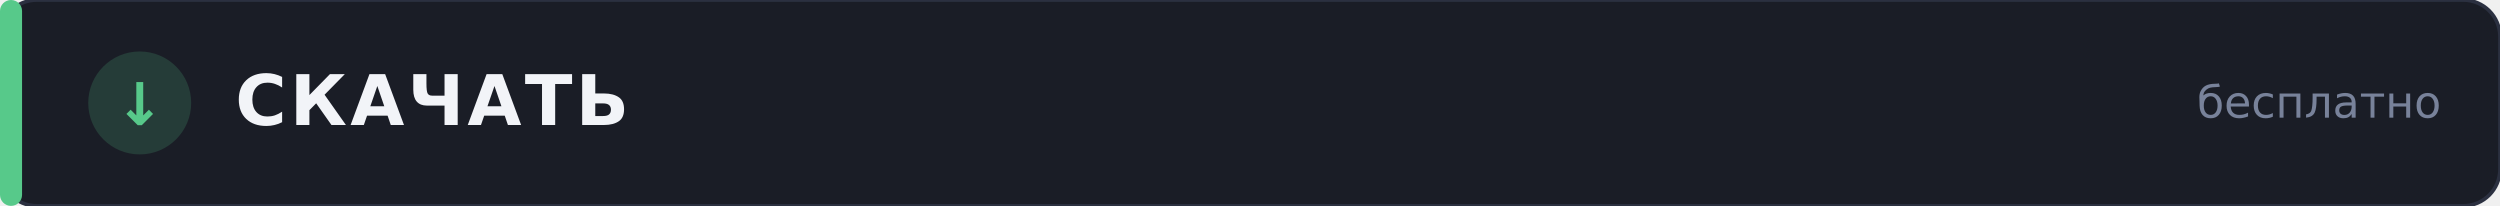
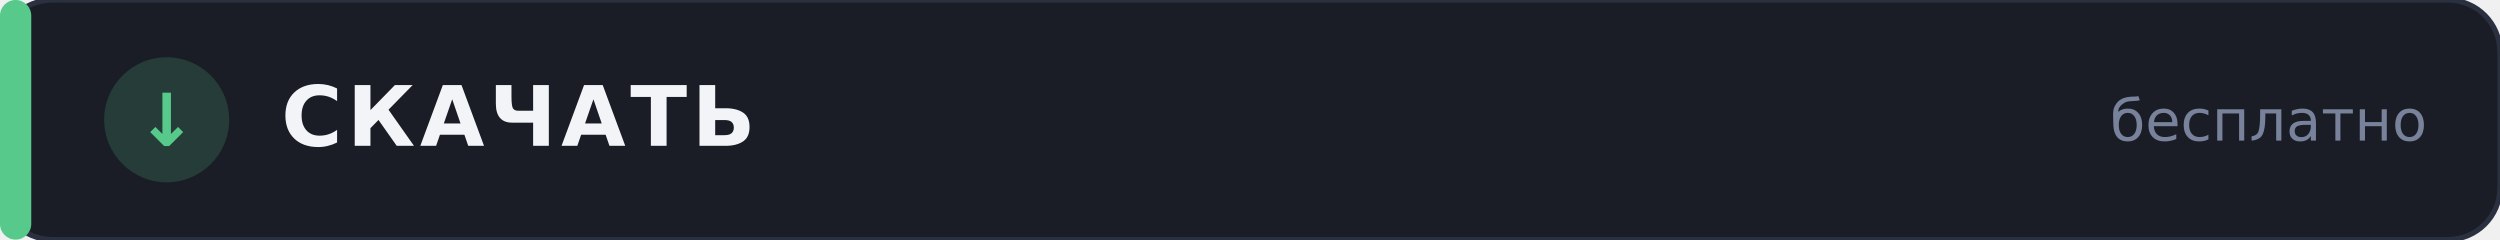
- <svg xmlns="http://www.w3.org/2000/svg" width="680" height="56" viewBox="0 0 680 56" font-family="DejaVu Sans, Segoe UI, Roboto, Arial, sans-serif">
+ <svg xmlns="http://www.w3.org/2000/svg" width="480" height="46" viewBox="0 0 480 46" font-family="DejaVu Sans, Segoe UI, Roboto, Arial, sans-serif">
  <defs>
    <linearGradient id="bg" x1="0" y1="0" x2="1" y2="1">
      <stop offset="0" stop-color="#0e1017" />
      <stop offset="0.55" stop-color="#151824" />
      <stop offset="1" stop-color="#0f1319" />
    </linearGradient>
    <linearGradient id="logo" x1="0" y1="0" x2="1" y2="1">
      <stop offset="0" stop-color="#3d6fd8" />
      <stop offset="1" stop-color="#57c98a" />
    </linearGradient>
    <linearGradient id="green" x1="0" y1="0" x2="1" y2="0">
      <stop offset="0" stop-color="#2fa364" />
      <stop offset="1" stop-color="#6fdd9b" />
    </linearGradient>
    <linearGradient id="bar" x1="0" y1="0" x2="0" y2="1">
      <stop offset="0" stop-color="#3d6fd8" />
      <stop offset="1" stop-color="#57c98a" />
    </linearGradient>
    <pattern id="grid" width="30" height="30" patternUnits="userSpaceOnUse">
      <path d="M30 0H0V30" fill="none" stroke="#ffffff" stroke-opacity="0.035" />
    </pattern>
  </defs>
-   <rect width="680" height="56" rx="10" fill="#1a1d26" stroke="#2b3040" />
-   <rect x="0" y="0" width="6" height="56" rx="3" fill="#57c98a" />
-   <circle cx="38" cy="28.0" r="14" fill="#57c98a" opacity="0.18" />
-   <text x="38" y="34.0" font-size="16" font-weight="bold" fill="#57c98a" text-anchor="middle">↓</text>
-   <text x="64" y="34.0" font-size="19" font-weight="bold" fill="#f2f4f8" letter-spacing="0.9">СКАЧАТЬ</text>
-   <text x="664" y="32.0" font-size="12" fill="#78829a" text-anchor="end">бесплатно</text>
+   <rect width="480" height="46" rx="10" fill="#1a1d26" stroke="#2b3040" />
+   <rect x="0" y="0" width="6" height="46" rx="3" fill="#57c98a" />
+   <circle cx="32" cy="23.0" r="12" fill="#57c98a" opacity="0.18" />
+   <text x="32" y="28.0" font-size="14" font-weight="bold" fill="#57c98a" text-anchor="middle">↓</text>
+   <text x="54" y="28.0" font-size="16" font-weight="bold" fill="#f2f4f8" letter-spacing="0.9">СКАЧАТЬ</text>
+   <text x="466" y="27.0" font-size="11" fill="#78829a" text-anchor="end">бесплатно</text>
</svg>
